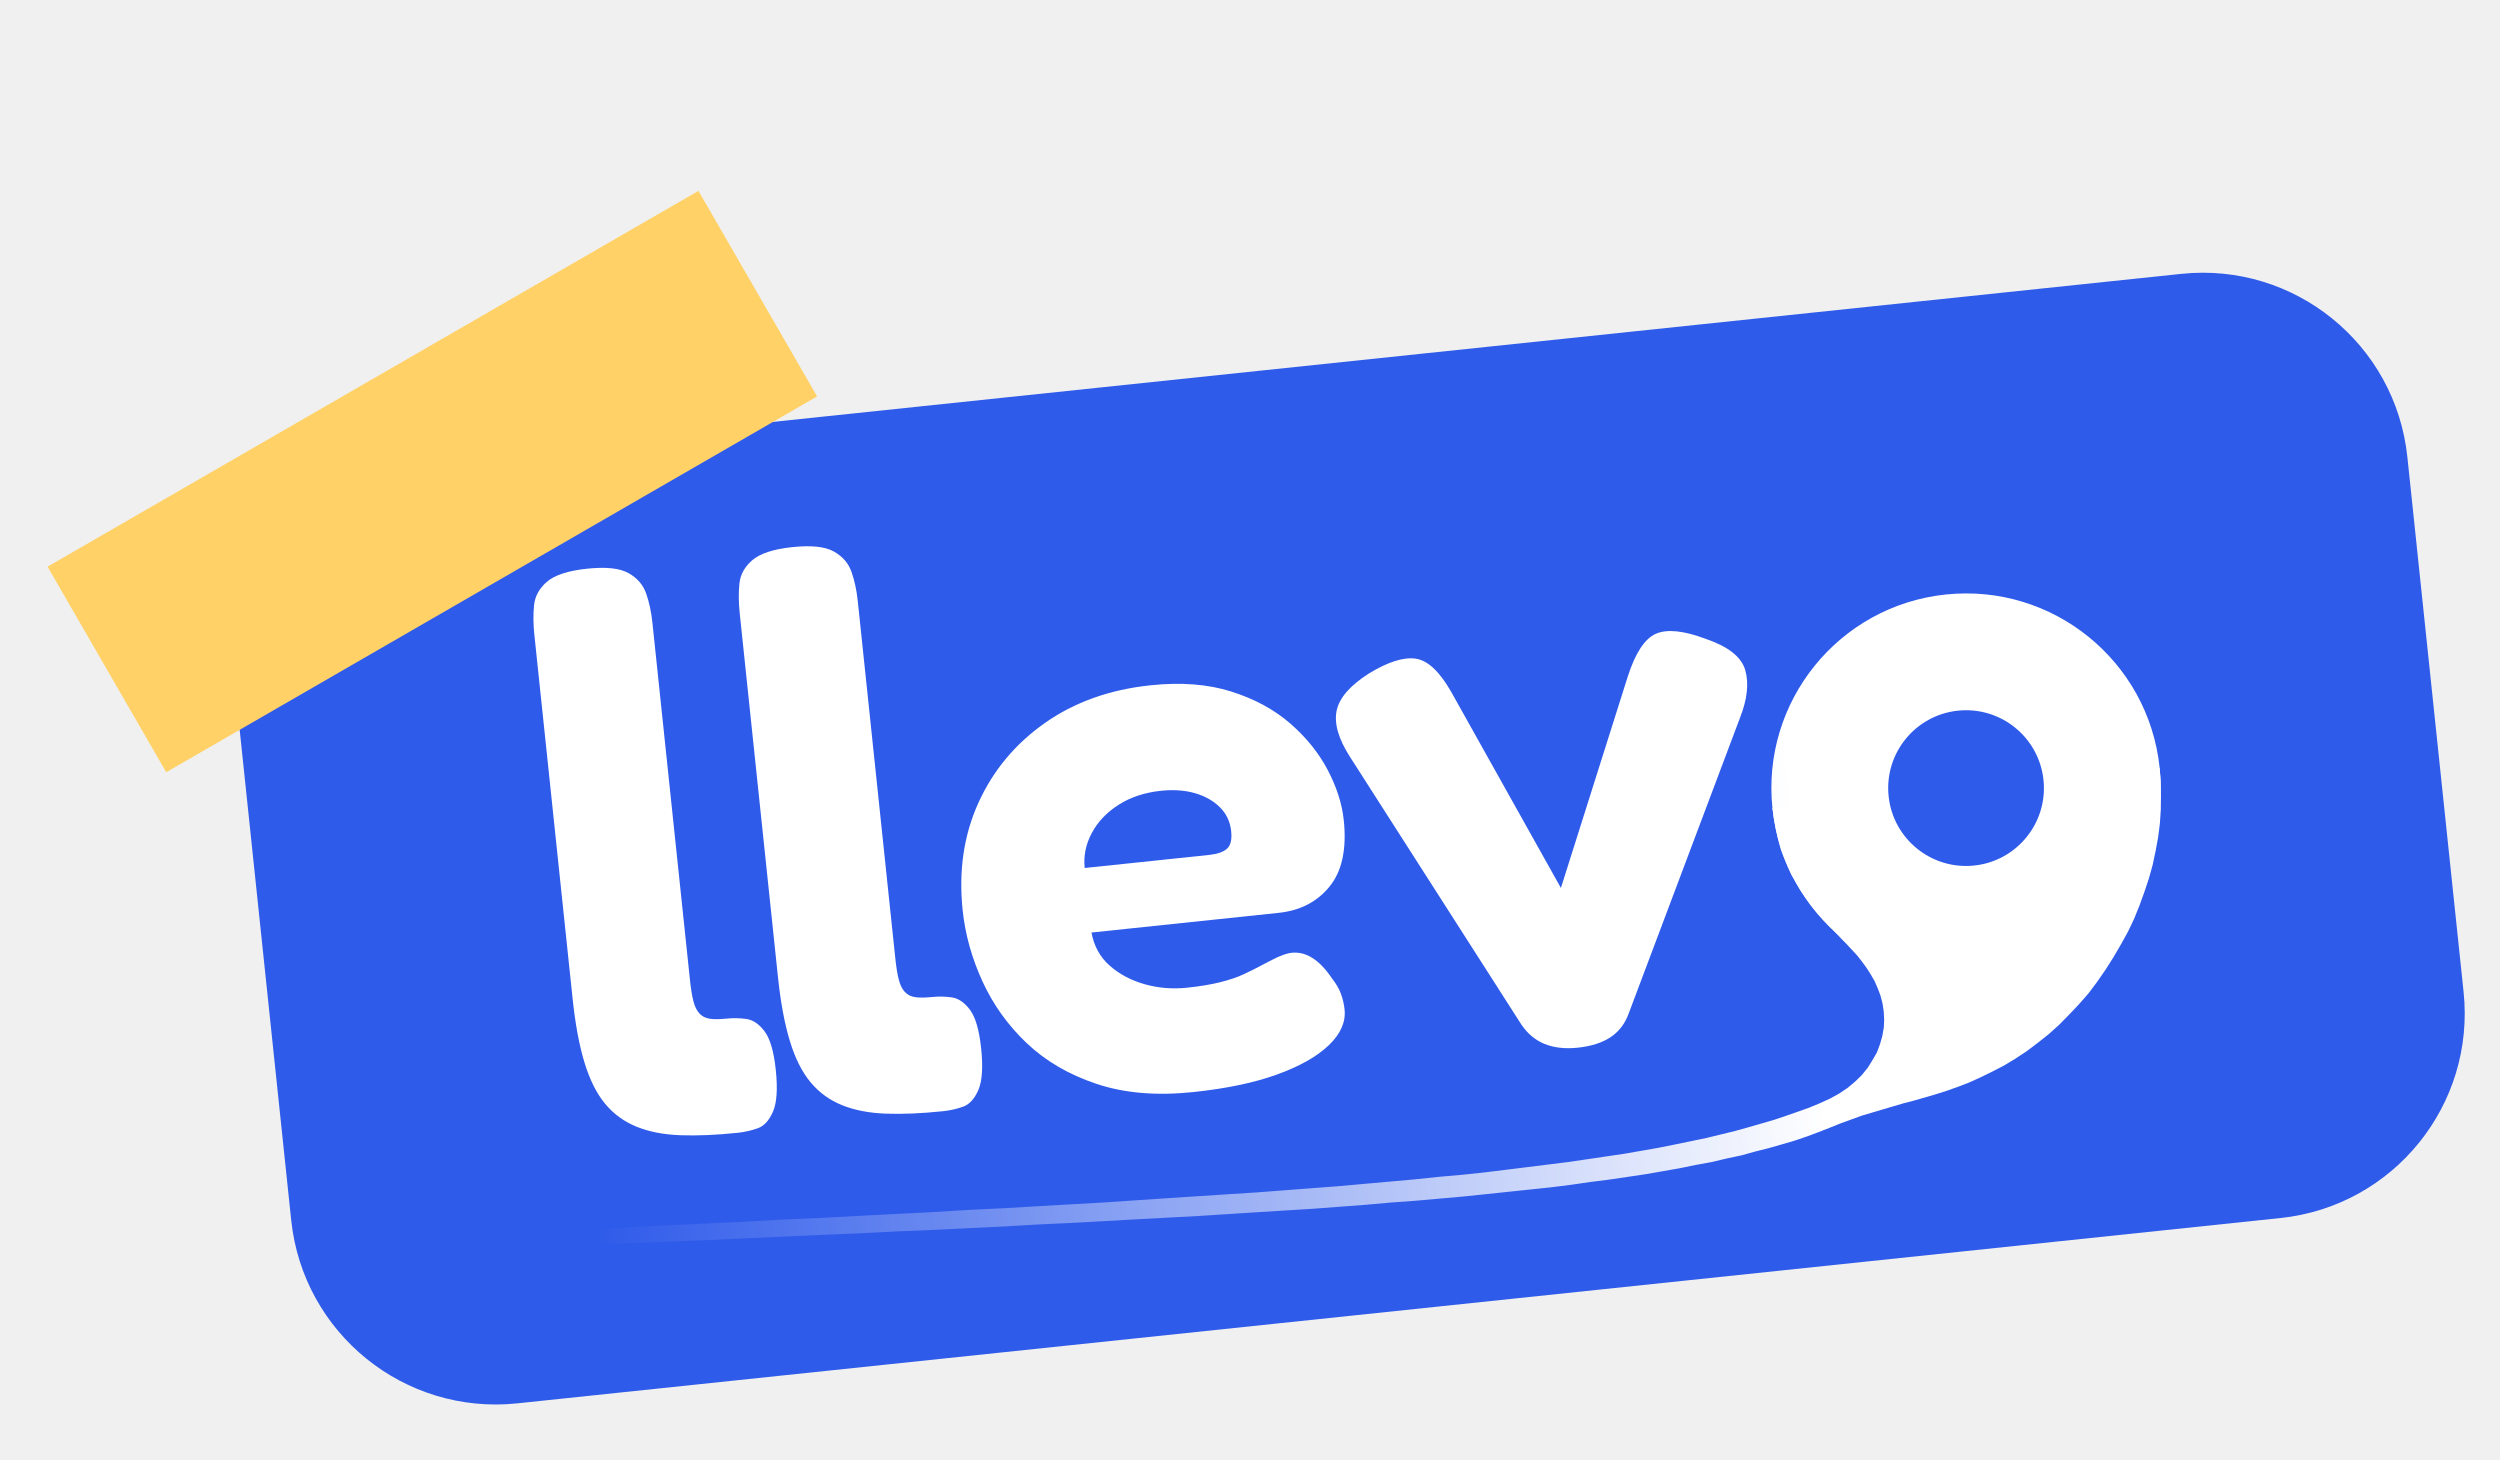
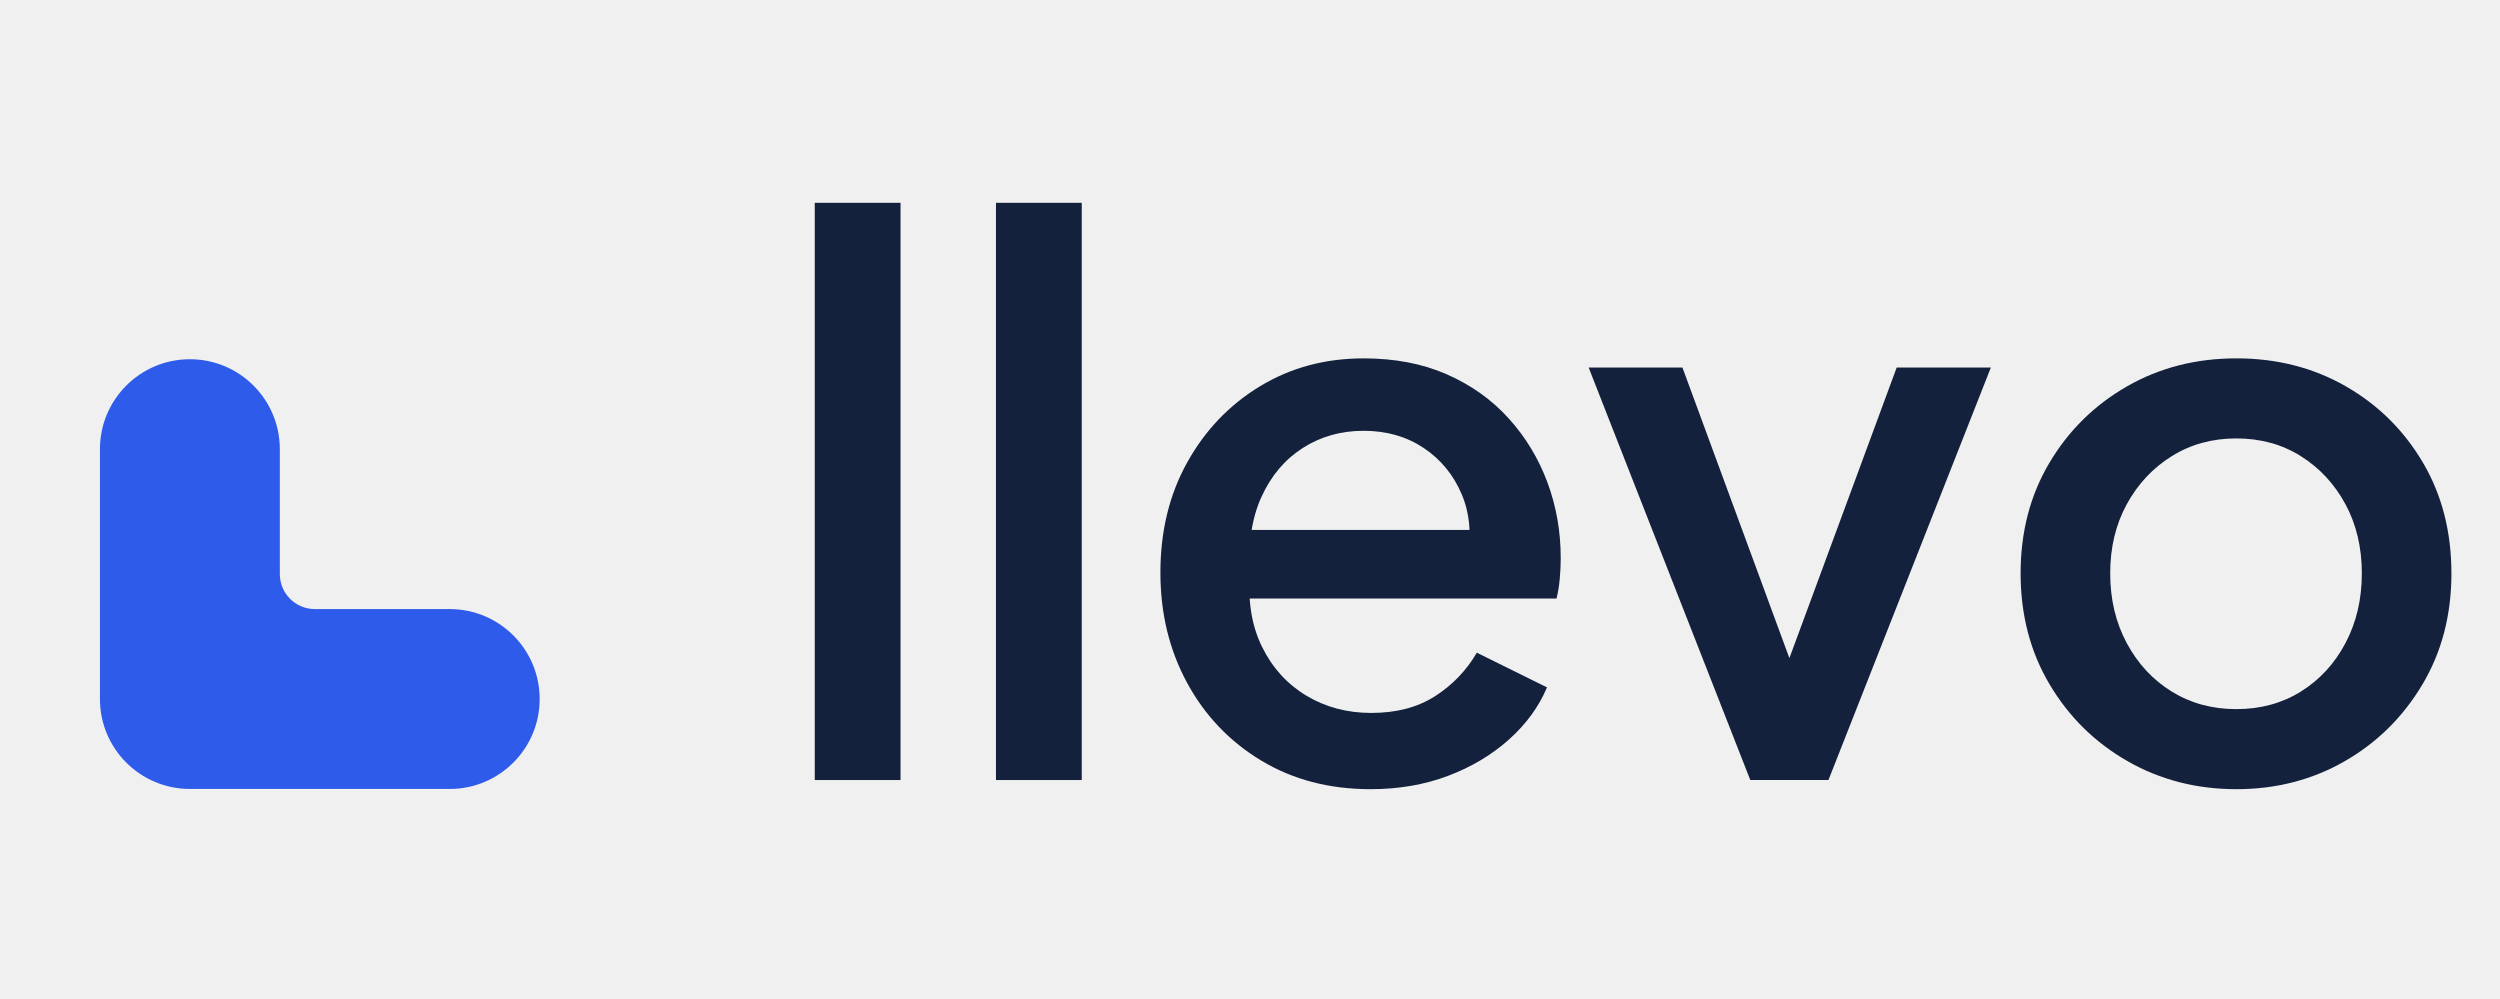
- <svg xmlns="http://www.w3.org/2000/svg" viewBox="-65 -92 632 369" role="img" aria-labelledby="t">
-   <g transform="rotate(-6 276.1 120)">
-     <rect width="552.2" height="240" rx="52" fill="#2F5BEA" />
-     <g transform="translate(68 176)">
-       <path fill="#FFFFFF" d="M46.60 1.80L46.60 1.80Q38.40 1.80 32.10 0.90Q25.80 0 21.30-2.40Q16.80-4.80 14-9Q11.20-13.20 9.90-19.90Q8.60-26.60 8.60-36.40L8.60-36.40L8.60-128.80Q8.60-132.80 9.30-136.20Q10-139.60 13.20-141.80Q16.40-144 23.60-144L23.60-144Q30.80-144 33.90-141.80Q37-139.60 37.80-136.20Q38.60-132.80 38.60-128.80L38.60-128.80L38.60-37.80Q38.60-34.60 38.90-32.50Q39.20-30.40 40.10-29.20Q41-28 42.60-27.60Q44.20-27.20 46.80-27.20L46.80-27.20Q49.20-27.20 51.70-26.60Q54.20-26 56-23Q57.80-20 57.80-13L57.80-13Q57.80-5.80 56-2.60Q54.20 0.60 51.70 1.20Q49.20 1.80 46.60 1.80Z M98.80 1.80L98.80 1.80Q90.60 1.80 84.30 0.90Q78 0 73.50-2.40Q69-4.80 66.20-9Q63.40-13.20 62.10-19.90Q60.80-26.60 60.80-36.40L60.80-36.40L60.80-128.80Q60.80-132.80 61.50-136.20Q62.20-139.60 65.40-141.80Q68.60-144 75.80-144L75.80-144Q83-144 86.10-141.80Q89.20-139.60 90-136.20Q90.80-132.80 90.80-128.80L90.80-128.80L90.80-37.80Q90.80-34.60 91.10-32.50Q91.40-30.40 92.30-29.20Q93.20-28 94.80-27.60Q96.40-27.20 99-27.20L99-27.20Q101.40-27.20 103.90-26.60Q106.40-26 108.20-23Q110-20 110-13L110-13Q110-5.80 108.20-2.60Q106.40 0.60 103.90 1.20Q101.40 1.80 98.80 1.80Z M162.20 3.60L162.20 3.60Q148.20 3.60 138.10-1Q128-5.60 121.60-13.10Q115.20-20.60 112.10-29.80Q109.00-39 109.00-48.20L109.00-48.20Q109.00-63.20 115.80-74.80Q122.60-86.40 134.60-93.10Q146.60-99.80 162.20-99.80L162.20-99.80Q173.80-99.80 182.30-96.10Q190.80-92.40 196.30-86.50Q201.80-80.60 204.50-73.80Q207.20-67 207.20-60.80L207.20-60.80Q207.20-49.80 201.90-44.50Q196.60-39.20 188.40-39.20L188.40-39.20L140.80-39.20Q141.20-34 144.50-30.40Q147.80-26.80 152.80-24.80Q157.80-22.80 163.40-22.80L163.40-22.80Q168.20-22.80 171.80-23.30Q175.40-23.80 178-24.70Q180.60-25.60 182.80-26.50Q185-27.40 186.70-28Q188.40-28.60 190-28.80L190-28.80Q193-29 195.50-27.10Q198-25.20 200-21.40L200-21.40Q201.40-19.20 201.90-17.20Q202.40-15.20 202.40-13.20L202.40-13.20Q202.40-8.40 197.50-4.60Q192.60-0.80 183.70 1.40Q174.80 3.60 162.20 3.60ZM140.80-55.60L140.80-55.60L172.40-55.60Q175.60-55.60 177.10-56.70Q178.60-57.80 178.60-61L178.60-61Q178.60-64.60 176.40-67.30Q174.20-70 170.50-71.50Q166.80-73 162-73L162-73Q155.80-73 151-70.60Q146.20-68.20 143.50-64.20Q140.80-60.20 140.80-55.60Z M260 2.60L260 2.60Q255.20 2.60 251.80 0.80Q248.40-1 246.40-4.80L246.40-4.80L210.40-76.60Q206.80-83.80 208.30-88.50Q209.80-93.20 217.40-97L217.40-97Q225-100.60 229.50-99.50Q234-98.40 237.60-90.20L237.60-90.20L260-38L282.40-89.40Q286.20-98 290.60-99.40Q295-100.80 303-96.80L303-96.80Q311.20-93 312.10-87.90Q313-82.80 309.60-76.20L309.60-76.20L273.80-4.80Q272-1 268.60 0.80Q265.20 2.60 260 2.60Z" />
-       <defs>
-         <linearGradient id="p15g" gradientUnits="userSpaceOnUse" x1="8.6" y1="0" x2="320.211" y2="0">
-           <stop offset="0" stop-color="#FFFFFF" stop-opacity="0" />
-           <stop offset=".55" stop-color="#FFFFFF" stop-opacity=".55" />
-           <stop offset="1" stop-color="#FFFFFF" />
-         </linearGradient>
-         <mask id="p15m" maskUnits="userSpaceOnUse" x="-200" y="-300" width="1000" height="600">
-           <rect x="-200" y="-300" width="1000" height="600" fill="#fff" />
-           <circle cx="364.5" cy="-52.4" r="19.684" fill="#000" />
-         </mask>
-       </defs>
-       <g mask="url(#p15m)" fill="url(#p15g)">
-         <circle cx="364.5" cy="-52.4" r="49.21" />
-         <path d="M315.3 -52.5 L315.4 -49.6 L315.6 -46.9 L315.9 -44.4 L316.3 -41.9 L316.9 -39.6 L317.6 -37.3 L318.3 -35.2 L319.2 -33.2 L320.1 -31.2 L321.1 -29.4 L322.1 -27.6 L323.2 -25.9 L324.3 -24.2 L325.5 -22.6 L326.7 -21.0 L327.9 -19.5 L329.1 -17.9 L330.3 -16.4 L331.5 -14.8 L332.7 -13.2 L333.7 -11.6 L334.7 -9.9 L335.6 -8.1 L336.4 -6.3 L337.0 -4.4 L337.5 -2.5 L337.8 -0.5 L337.9 1.5 L337.8 3.6 L337.5 5.6 L336.9 7.7 L336.1 9.7 L335.1 11.7 L333.8 13.5 L332.4 15.3 L330.7 17.0 L328.8 18.5 L326.7 19.9 L324.4 21.1 L322.0 22.1 L319.3 23.0 L316.6 23.8 L313.7 24.5 L310.7 25.2 L307.6 25.9 L304.3 26.5 L300.9 27.1 L297.4 27.7 L293.7 28.2 L290.0 28.7 L286.0 29.1 L282.0 29.5 L277.7 29.9 L273.4 30.2 L268.9 30.5 L264.2 30.7 L259.4 30.9 L254.5 31.1 L249.4 31.2 L244.1 31.3 L238.7 31.4 L233.1 31.5 L227.4 31.5 L221.5 31.4 L215.4 31.4 L209.1 31.3 L202.7 31.2 L196.1 31.1 L189.3 30.9 L182.4 30.7 L175.3 30.5 L168.0 30.2 L160.5 29.9 L152.8 29.6 L144.9 29.3 L136.9 29.0 L128.6 28.6 L120.2 28.2 L111.5 27.8 L102.7 27.3 L93.6 26.9 L84.4 26.4 L74.9 25.9 L65.2 25.4 L55.4 24.8 L45.3 24.3 L35.0 23.7 L24.4 23.1 L13.7 22.5 L2.7 21.9 L2.5 25.9 L13.4 26.5 L24.2 27.2 L34.7 27.9 L45.0 28.5 L55.1 29.1 L65.0 29.7 L74.7 30.3 L84.1 30.8 L93.4 31.4 L102.4 31.9 L111.3 32.4 L119.9 32.8 L128.4 33.3 L136.6 33.7 L144.7 34.1 L152.6 34.5 L160.3 34.9 L167.8 35.2 L175.1 35.5 L182.2 35.8 L189.2 36.1 L196.0 36.3 L202.6 36.5 L209.0 36.6 L215.3 36.8 L221.4 36.9 L227.3 37.0 L233.1 37.0 L238.7 37.0 L244.2 37.0 L249.5 37.0 L254.6 36.9 L259.6 36.7 L264.5 36.6 L269.2 36.4 L273.8 36.2 L278.2 35.9 L282.5 35.6 L286.6 35.2 L290.6 34.9 L294.5 34.4 L298.3 34.0 L301.9 33.4 L305.4 32.9 L308.8 32.3 L312.1 31.7 L315.2 31.0 L318.3 30.2 L321.2 29.4 L324.0 28.6 L326.8 27.9 L329.6 27.2 L332.3 26.7 L335.0 26.2 L337.7 25.7 L340.4 25.2 L343.1 24.8 L345.9 24.3 L348.7 23.8 L351.6 23.2 L354.5 22.5 L357.5 21.7 L360.5 20.7 L363.5 19.6 L366.6 18.4 L369.6 17.0 L372.7 15.4 L375.7 13.6 L378.7 11.7 L381.6 9.6 L384.4 7.3 L387.2 4.9 L389.9 2.4 L392.4 -0.3 L394.8 -3.1 L397.1 -6.0 L399.3 -9.0 L401.4 -12.0 L403.3 -15.1 L405.0 -18.3 L406.6 -21.6 L408.1 -24.9 L409.4 -28.2 L410.5 -31.6 L411.5 -35.0 L412.3 -38.4 L412.9 -41.9 L413.3 -45.4 L413.6 -48.9 L413.7 -52.3Z" />
-       </g>
-     </g>
-     <rect x="-40" y="-24" width="190" height="60" fill="#FFD166" transform="rotate(-24 55 6)" />
+ <svg xmlns="http://www.w3.org/2000/svg" viewBox="0 0 641 256" role="img" aria-label="Llevo">
+   <g transform="translate(0 65.2) scale(0.6406)">
+     <path fill="#2F5BEA" d="M112 78V128a14 14 0 0 0 14 14h54a36 36 0 0 1 0 72H76a36 36 0 0 1-36-36V78a36 36 0 0 1 72 0z" />
+   </g>
+   <g transform="translate(196 0)">
+     <path fill="#14213D" d="M12.904 200.0V52.0H34.898V200.0Z" />
+     <path fill="#14213D" d="M59.366 200.0V52.0H81.361V200.0Z" />
+     <path fill="#14213D" d="M155.39 202.346Q139.554 202.346 127.384 195.015Q115.213 187.683 108.37 175.073Q101.528 162.462 101.528 146.822Q101.528 130.888 108.419 118.522Q115.311 106.156 127.09 99.02Q138.87 91.884 153.631 91.884Q165.654 91.884 174.99 95.989Q184.325 100.095 190.826 107.28Q197.327 114.465 200.748 123.654Q204.17 132.843 204.17 143.107Q204.17 145.649 203.925 148.386Q203.681 151.123 203.094 153.469H118.83V135.873H190.582L180.122 143.889Q181.979 134.309 178.802 126.782Q175.625 119.255 169.027 114.856Q162.429 110.457 153.631 110.457Q144.931 110.457 138.039 114.856Q131.147 119.255 127.432 127.417Q123.718 135.58 124.5 147.017Q123.62 157.77 127.579 165.835Q131.538 173.9 138.919 178.347Q146.299 182.795 155.586 182.795Q165.263 182.795 171.96 178.494Q178.656 174.193 182.664 167.35L200.65 176.246Q197.522 183.675 190.924 189.589Q184.325 195.503 175.283 198.925Q166.241 202.346 155.39 202.346Z" />
+     <path fill="#14213D" d="M252.775 200.0 211.327 94.23H235.375L267.145 180.547H258.445L290.313 94.23H314.458L272.815 200.0Z" />
+     <path fill="#14213D" d="M377.412 202.346Q362.064 202.346 349.503 195.161Q336.941 187.976 329.512 175.464Q322.083 162.951 322.083 147.017Q322.083 131.083 329.463 118.668Q336.844 106.254 349.356 99.069Q361.869 91.884 377.412 91.884Q392.955 91.884 405.418 99.02Q417.882 106.156 425.214 118.571Q432.545 130.985 432.545 147.017Q432.545 163.049 425.067 175.561Q417.589 188.074 405.125 195.21Q392.661 202.346 377.412 202.346ZM377.412 181.818Q386.698 181.818 393.932 177.321Q401.166 172.824 405.369 164.906Q409.573 156.988 409.573 147.017Q409.573 137.046 405.369 129.275Q401.166 121.503 393.932 116.958Q386.698 112.412 377.412 112.412Q368.125 112.412 360.842 116.958Q353.56 121.503 349.307 129.275Q345.055 137.046 345.055 147.017Q345.055 156.988 349.307 164.906Q353.56 172.824 360.842 177.321Q368.125 181.818 377.412 181.818Z" />
  </g>
</svg>
